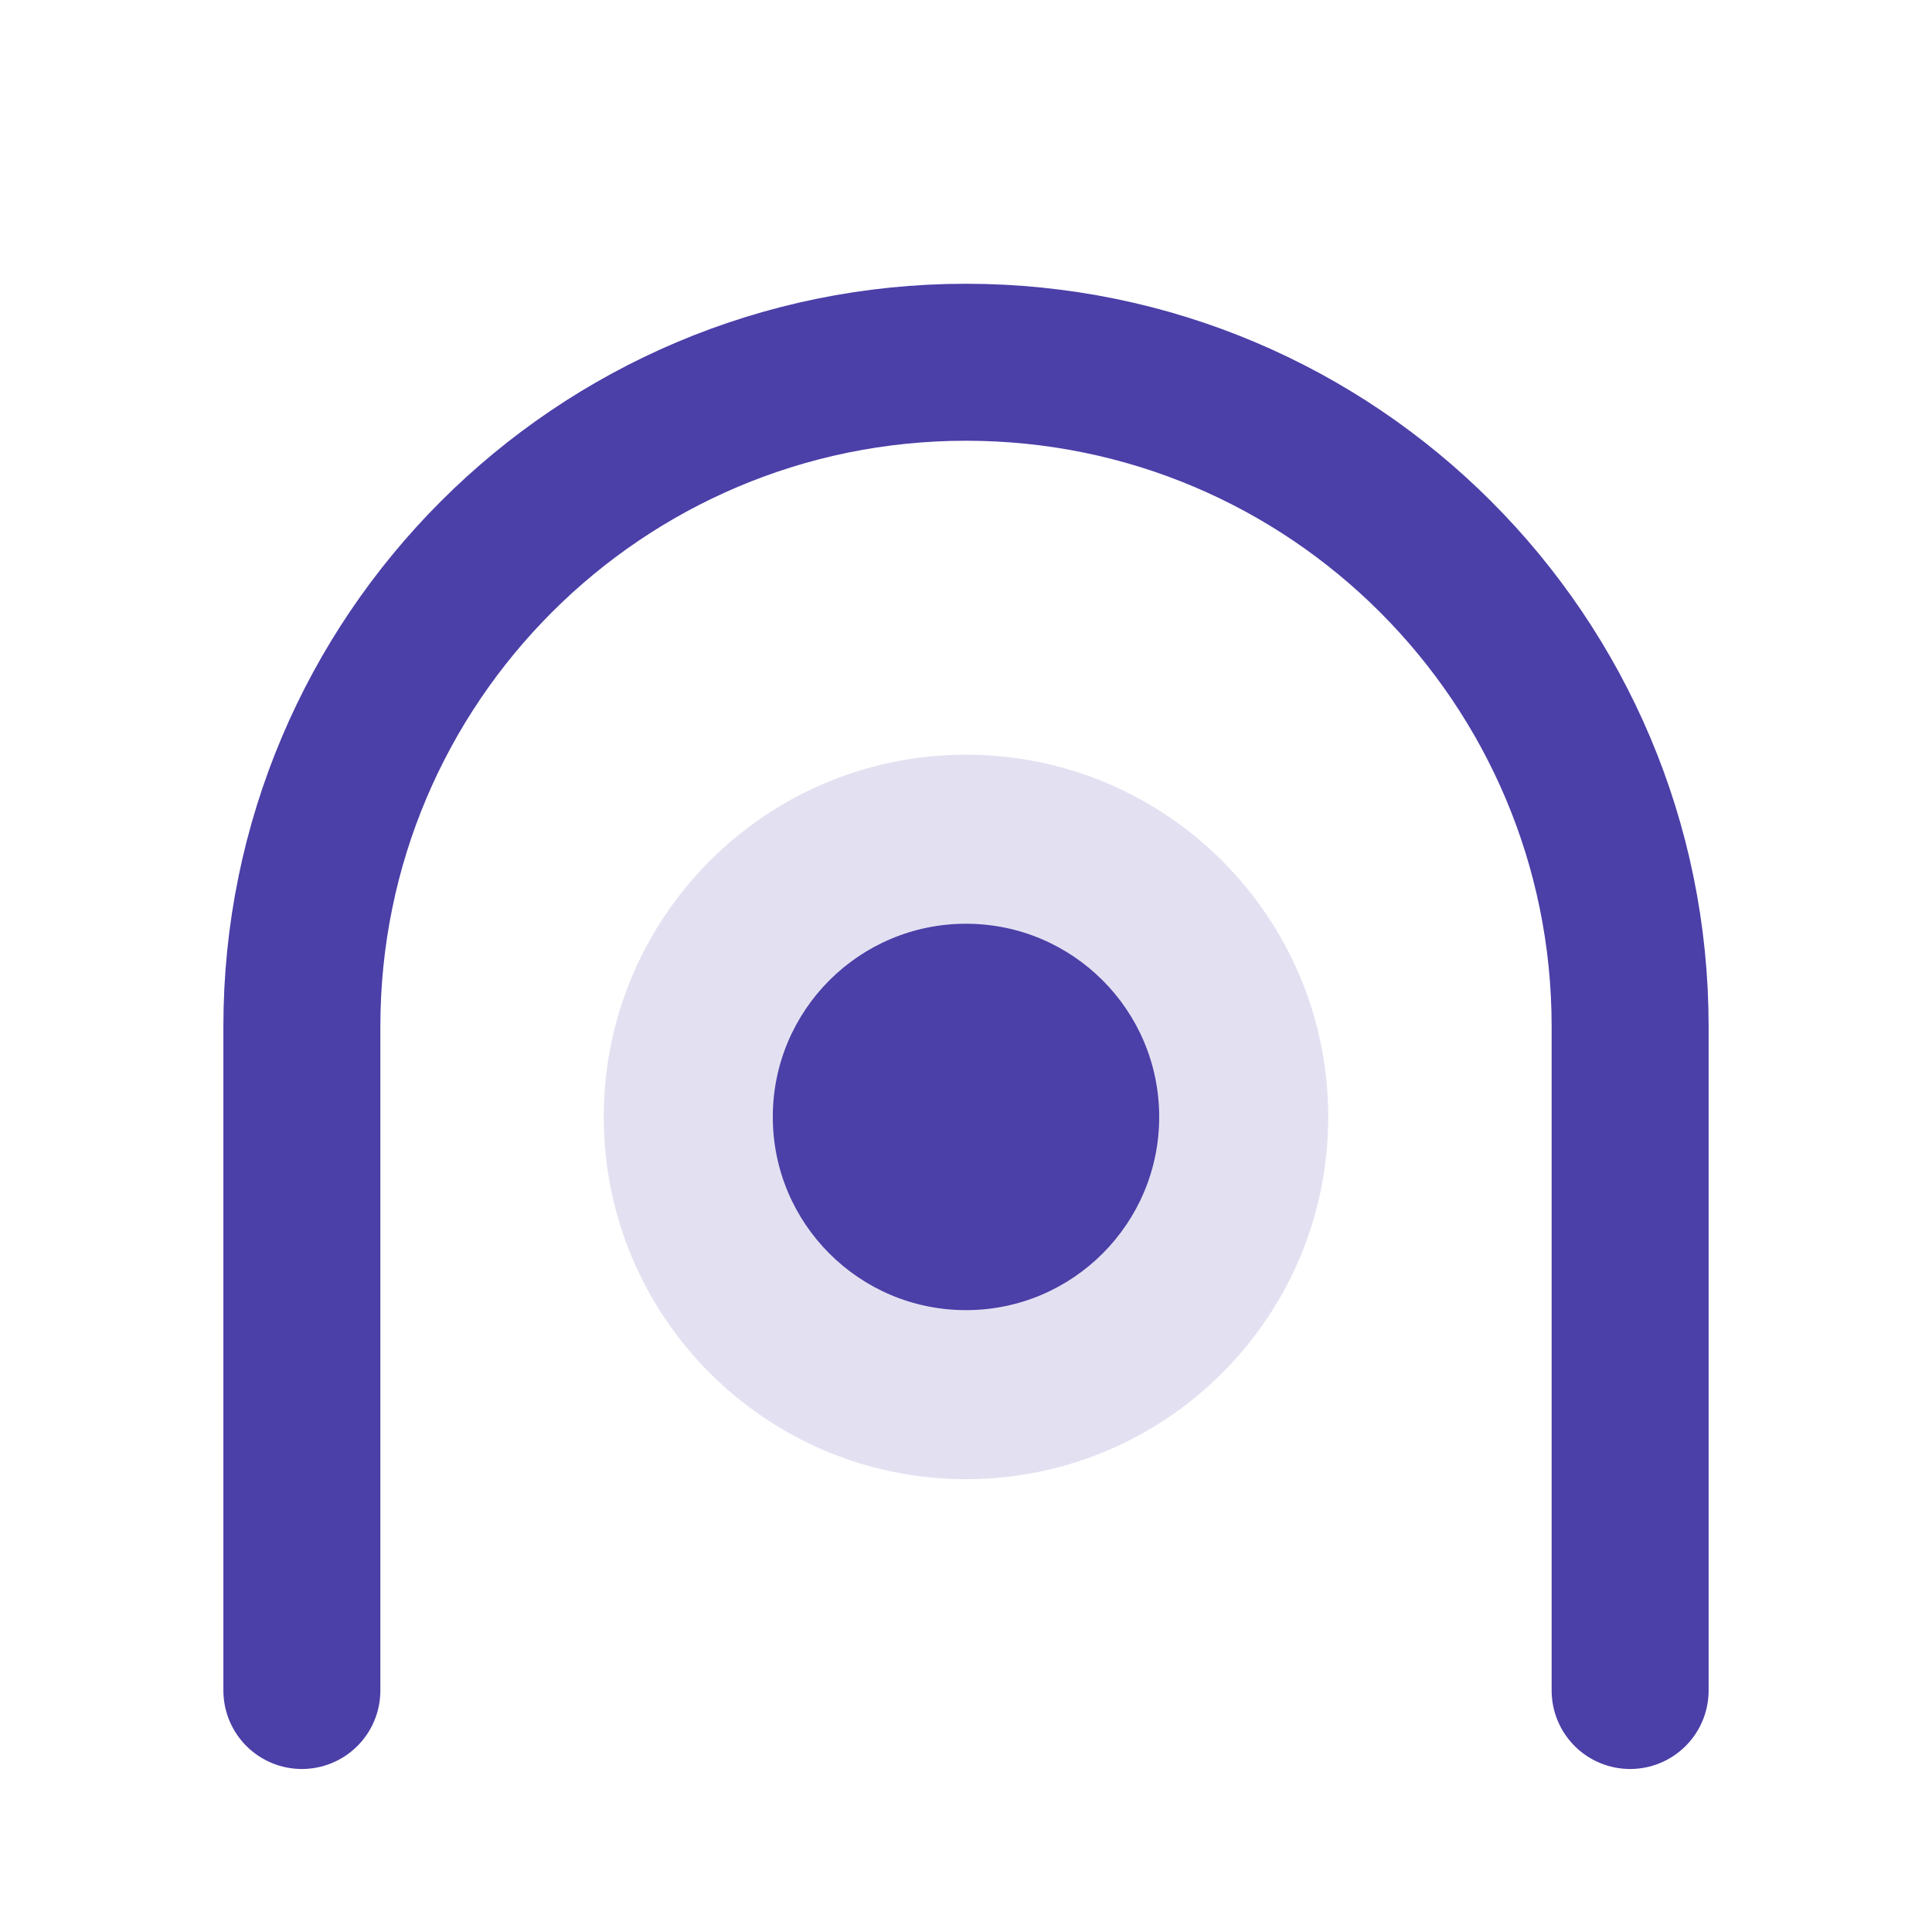
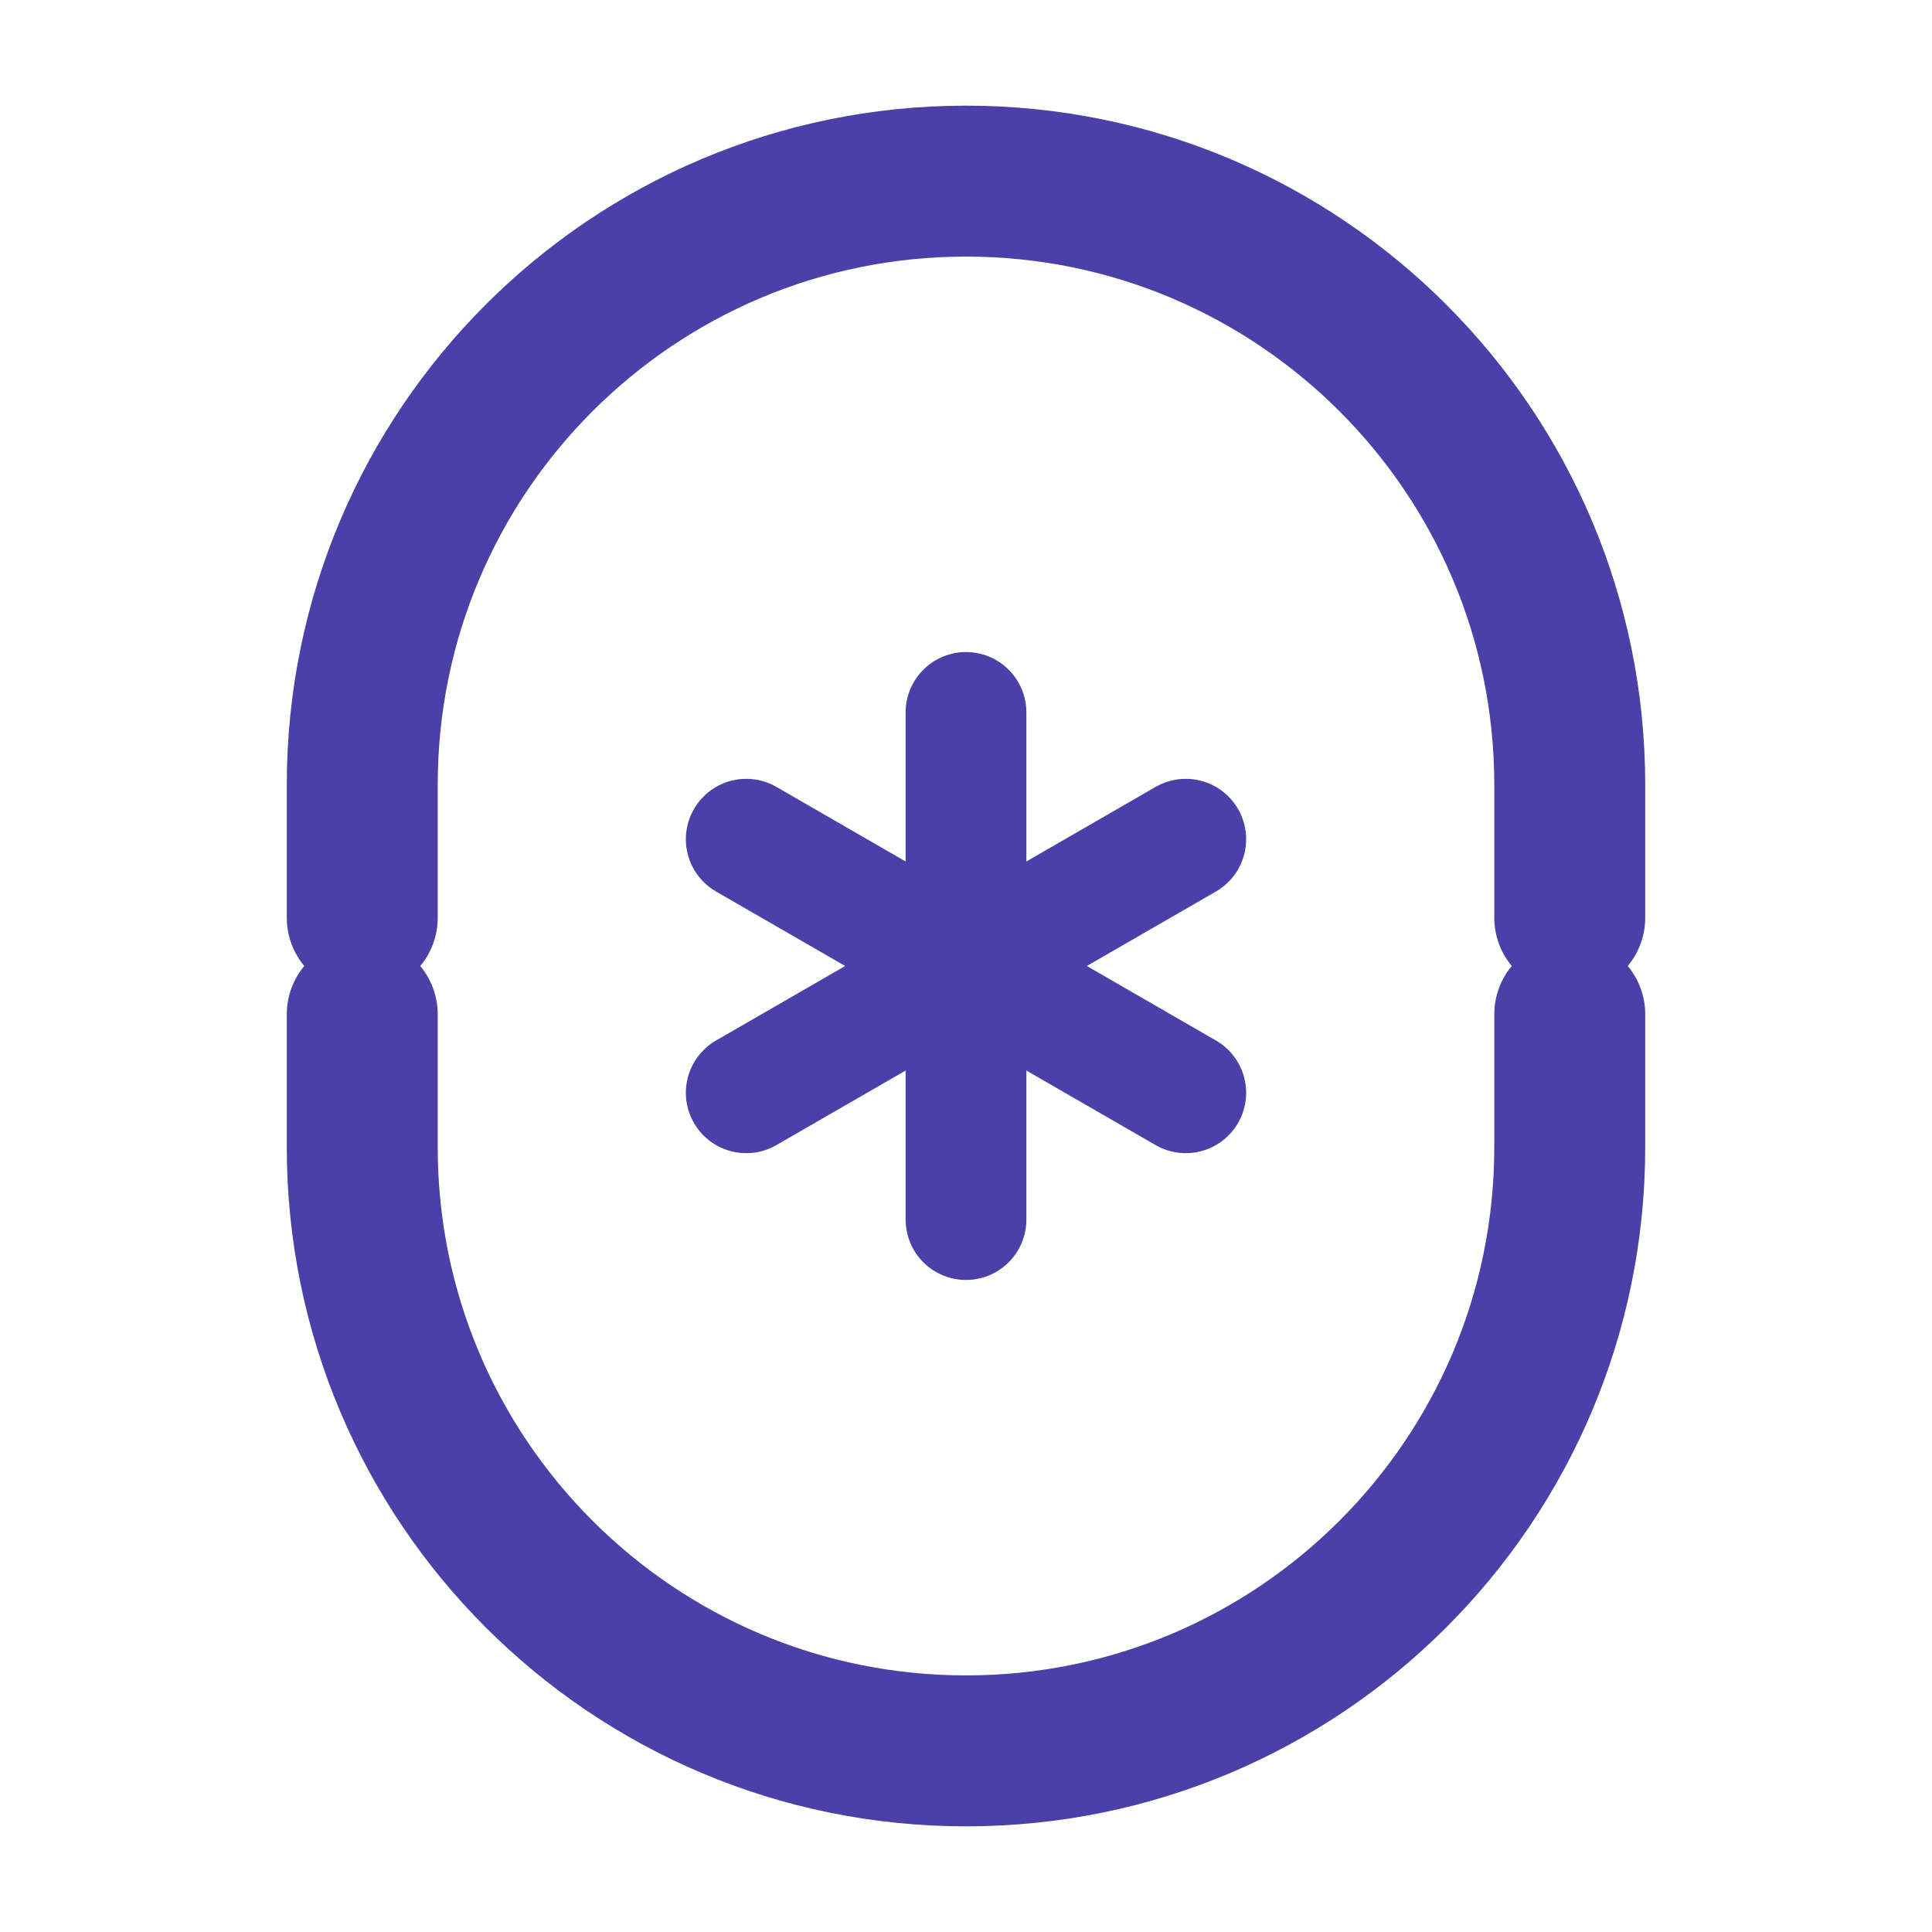
<svg xmlns="http://www.w3.org/2000/svg" viewBox="0 0 32 32" width="32" height="32" role="img" aria-label="Furna">
  <style>
    svg { color: #4b3fa8; }
    @media (prefers-color-scheme: dark) { svg { color: #a996ff; } }
  </style>
-   <g fill="none" stroke="currentColor" stroke-width="2.6" stroke-linecap="round">
-     <path d="M5 28V17a11 11 0 0 1 22 0v11" />
+   <g fill="none" stroke="currentColor" stroke-width="2.5" stroke-linecap="round">
+     <path d="M6 15.2V13a10 10 0 0 1 20 0v2.2" />
+     <path d="M6 16.8V19a10 10 0 0 0 20 0v-2.2" />
+     <g stroke-width="2" transform="translate(16 16)">
+       <path d="M0-4.2V4.2" />
+       <path d="M-3.64-2.1L3.64 2.1" />
+       <path d="M-3.64 2.1L3.64-2.1" />
+     </g>
  </g>
-   <circle cx="16" cy="18.5" r="6" fill="currentColor" opacity=".16" />
-   <circle cx="16" cy="18.5" r="3.2" fill="currentColor" />
</svg>
